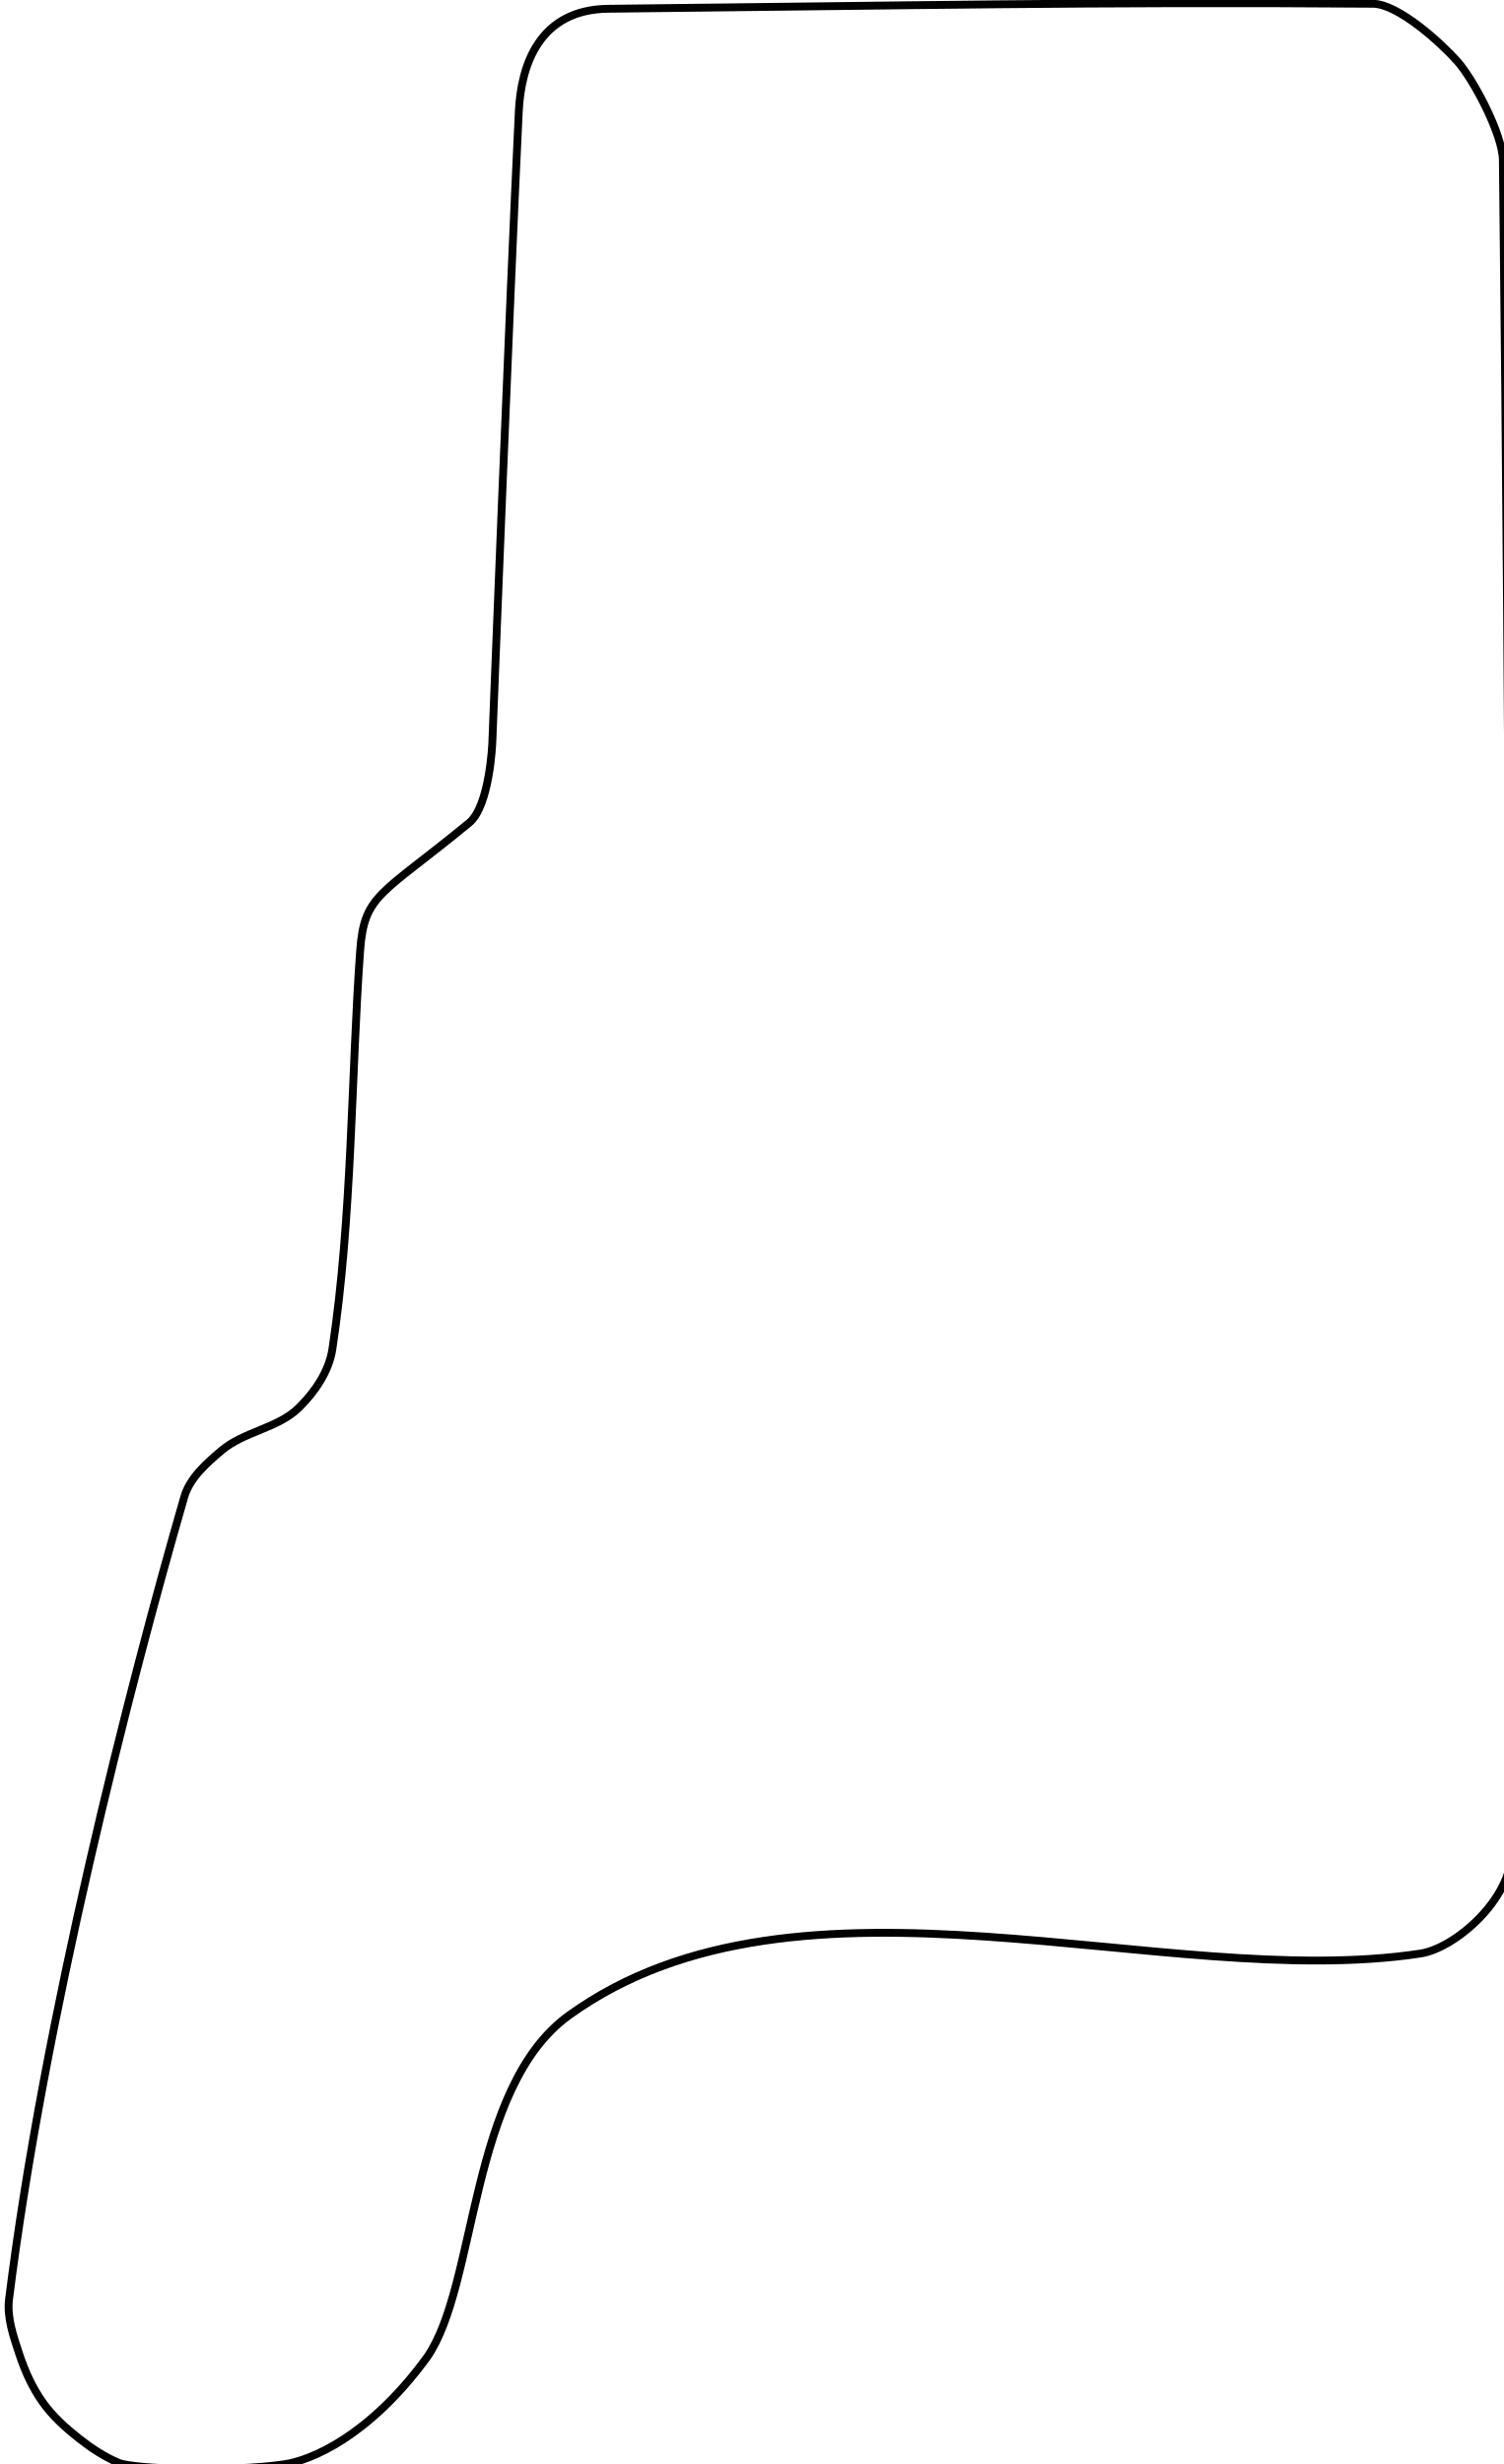
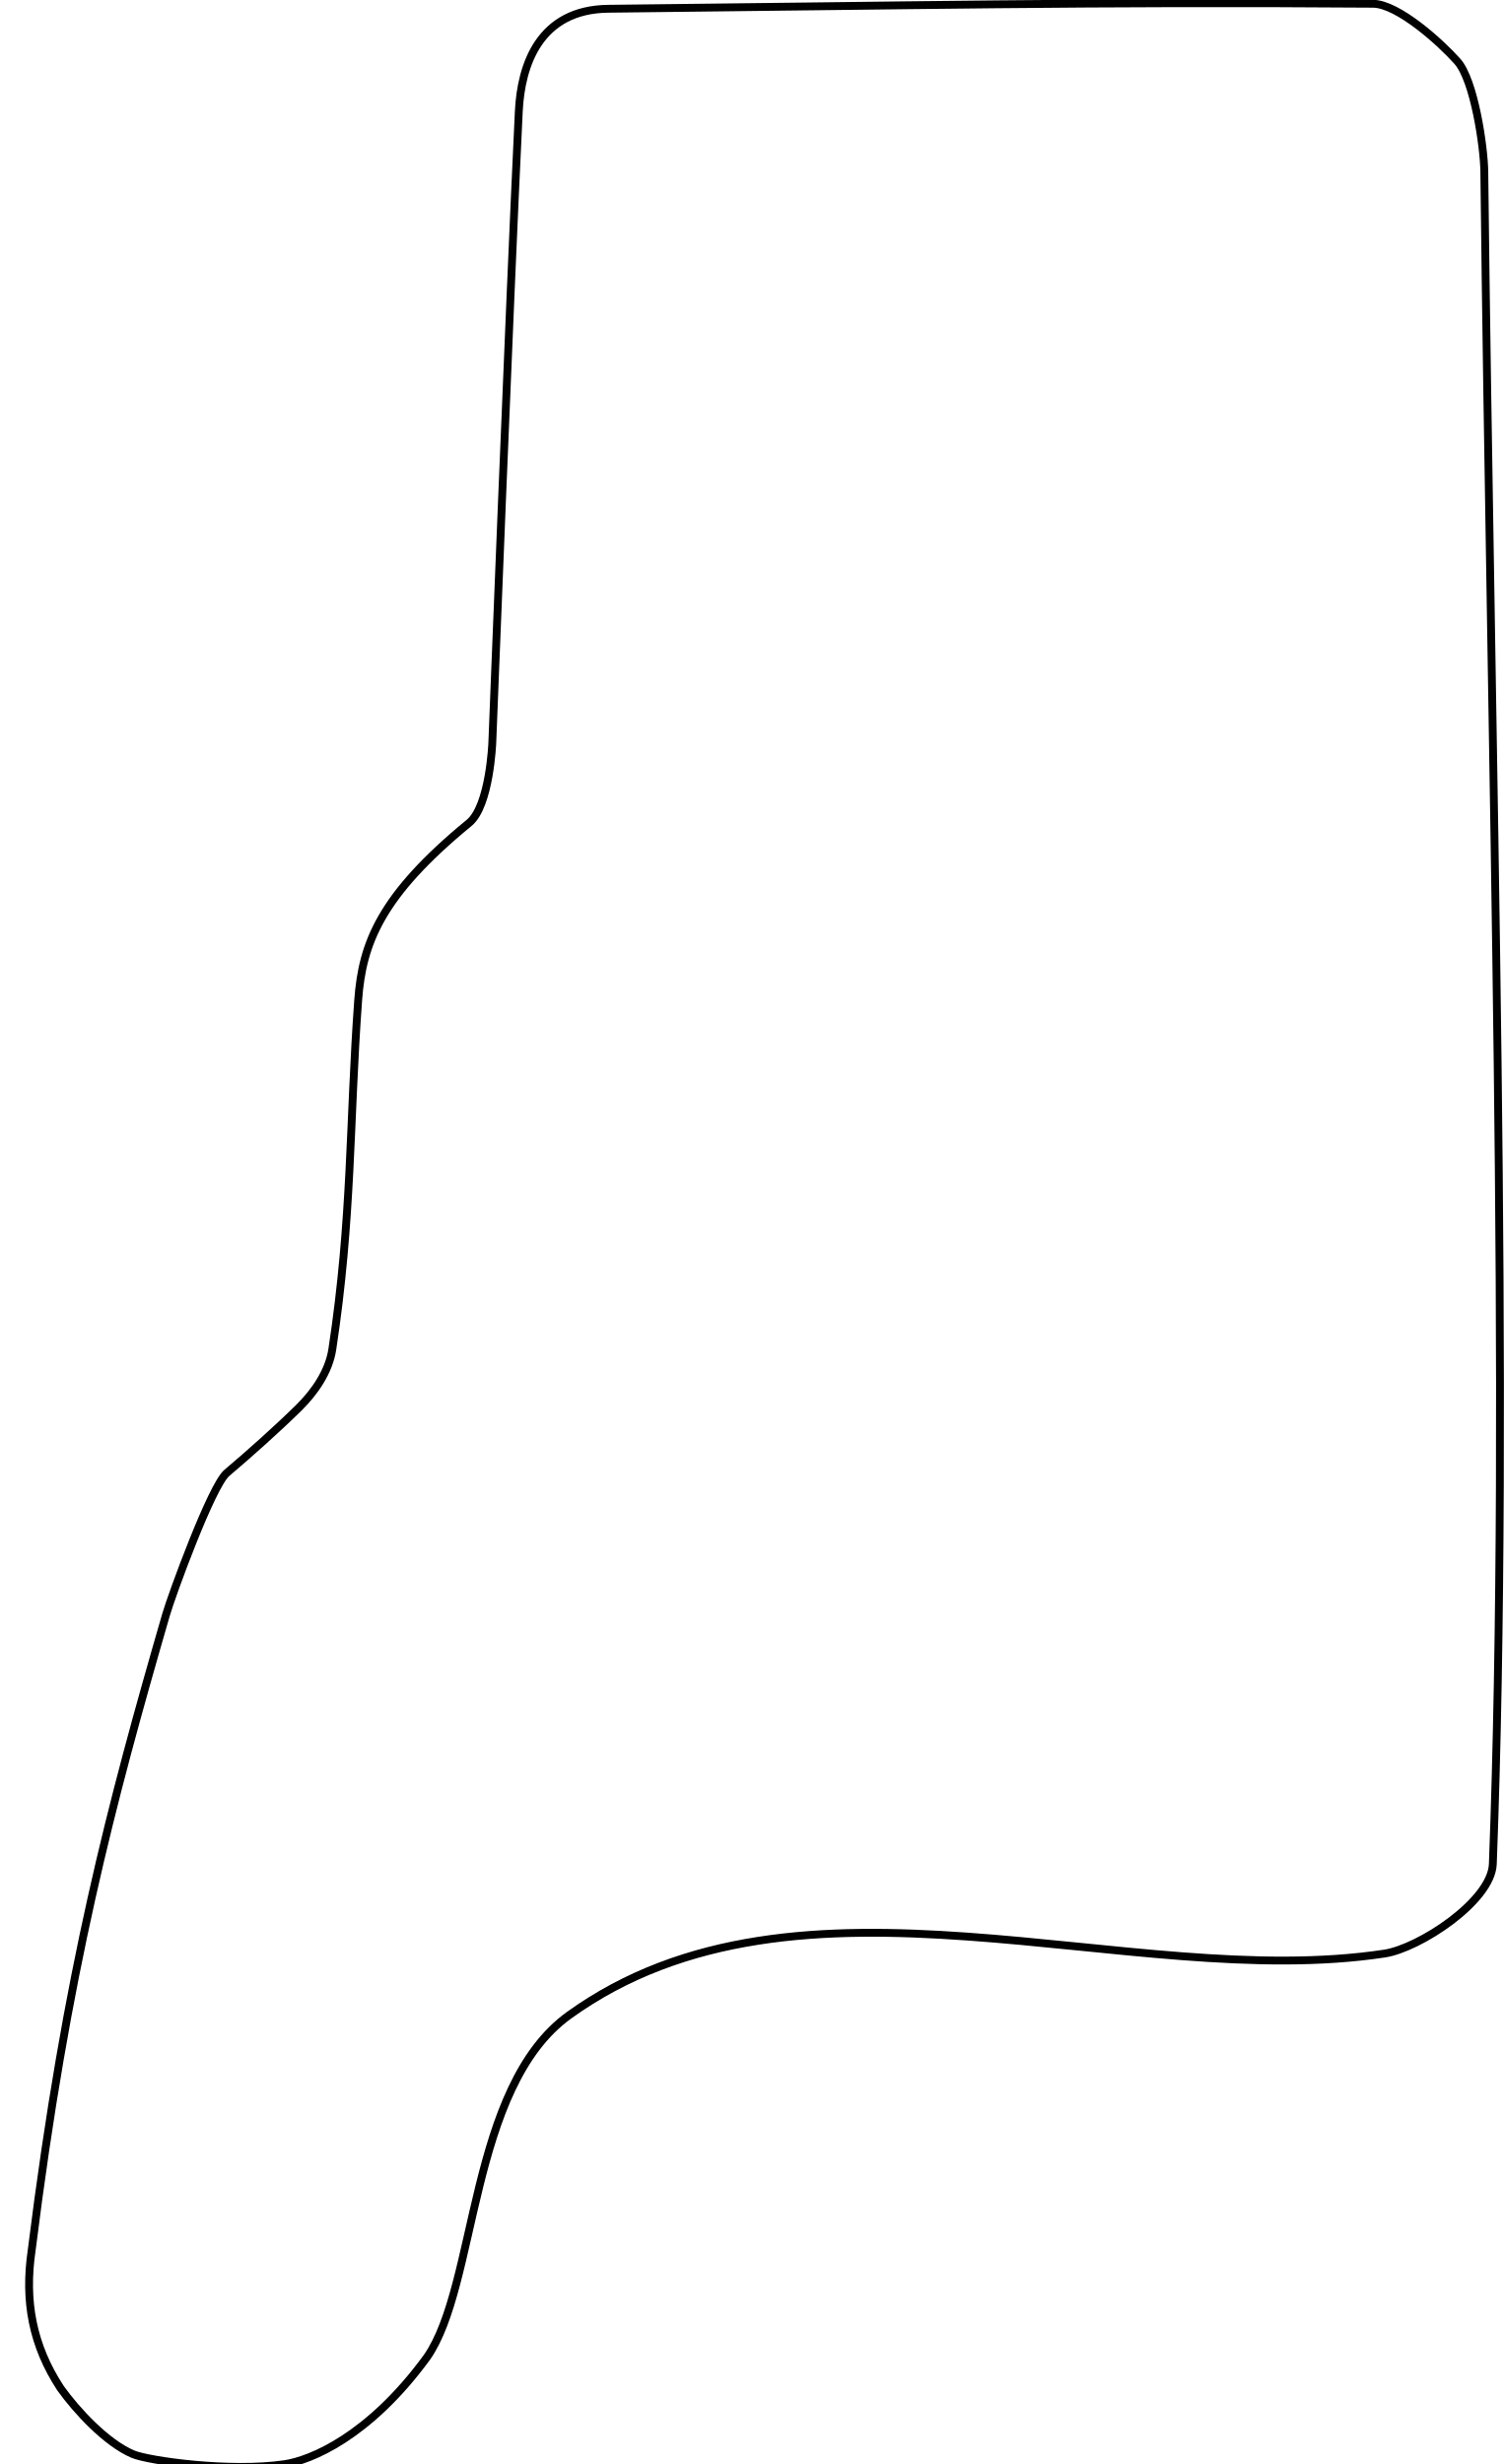
<svg xmlns="http://www.w3.org/2000/svg" version="1.1" width="50.8mm" height="83.261mm" viewBox="0 0 50.8 83.261" id="svg30">
  <defs id="defs30" />
  <g id="layer1">
-     <path style="fill:none;stroke:#000000;stroke-width:0.265px;stroke-linecap:butt;stroke-linejoin:miter;stroke-opacity:1" d="m 17.531,3.765 c -0.326,6.736 -0.895,21.327 -0.895,21.327 0,0 -0.081,2.138 -0.786,2.716 -2.993,2.457 -3.541,2.404 -3.68,4.317 -0.301,4.122 -0.266,9.039 -0.939,13.466 -0.114,0.75 -0.589,1.442 -1.129,1.975 -0.708,0.698 -1.85,0.803 -2.61,1.444 -0.516,0.435 -1.08,0.931 -1.267,1.579 -1.843,6.367 -4.739,17.654 -5.919,27.1 -0.077,0.62 0.145,1.249 0.34,1.843 0.191,0.58 0.446,1.151 0.801,1.648 0.333,0.467 0.768,0.859 1.218,1.215 0.41,0.323 0.852,0.617 1.332,0.821 0.53,0.225 3.781,0.324 5.625,0.052 0.858,-0.126 2.841,-0.918 4.807,-3.612 1.704,-2.443 1.418,-9.118 4.802,-11.558 C 27.028,62.474 39.346,67.326 47.994,66.013 49.171,65.835 51.07,64.18 51.072,62.595 51.087,46.86 51.008,25.298 50.784,5.405 50.774,4.555 49.814,2.712 49.249,2.075 48.687,1.442 47.245,0.134 46.398,0.127 36.897,0.056 30.615,0.191 20.557,0.296 18.22,0.32 17.606,2.205 17.531,3.765 Z" id="path31" />
+     <path style="fill:none;stroke:#000000;stroke-width:0.265px;stroke-linecap:butt;stroke-linejoin:miter;stroke-opacity:1" d="m 17.531,3.765 c -0.326,6.736 -0.895,21.327 -0.895,21.327 0,0 -0.081,2.138 -0.786,2.716 -2.993,2.457 -3.606,4.069 -3.746,5.982 -0.301,4.122 -0.201,7.374 -0.874,11.801 -0.114,0.75 -0.589,1.442 -1.129,1.975 C 9.393,48.263 8.427,49.128 7.667,49.769 7.15,50.203 5.798,53.913 5.611,54.561 3.767,60.928 2.25,66.596 1.07,76.042 c -0.251,1.708 0.026,3.211 0.976,4.659 0.534,0.749 1.545,1.845 2.443,2.226 0.53,0.225 3.288,0.611 5.132,0.339 0.858,-0.126 2.841,-0.918 4.807,-3.612 1.704,-2.443 1.418,-9.118 4.802,-11.558 7.798,-5.622 18.908,-0.77 27.556,-2.083 1.176,-0.179 3.612,-1.773 3.659,-3.026 C 51.04,47.264 50.381,25.691 50.157,5.798 50.147,4.947 49.814,2.712 49.249,2.075 48.687,1.442 47.245,0.134 46.398,0.127 36.897,0.056 30.615,0.191 20.557,0.296 18.22,0.32 17.606,2.205 17.531,3.765 Z" id="path31" />
  </g>
</svg>
